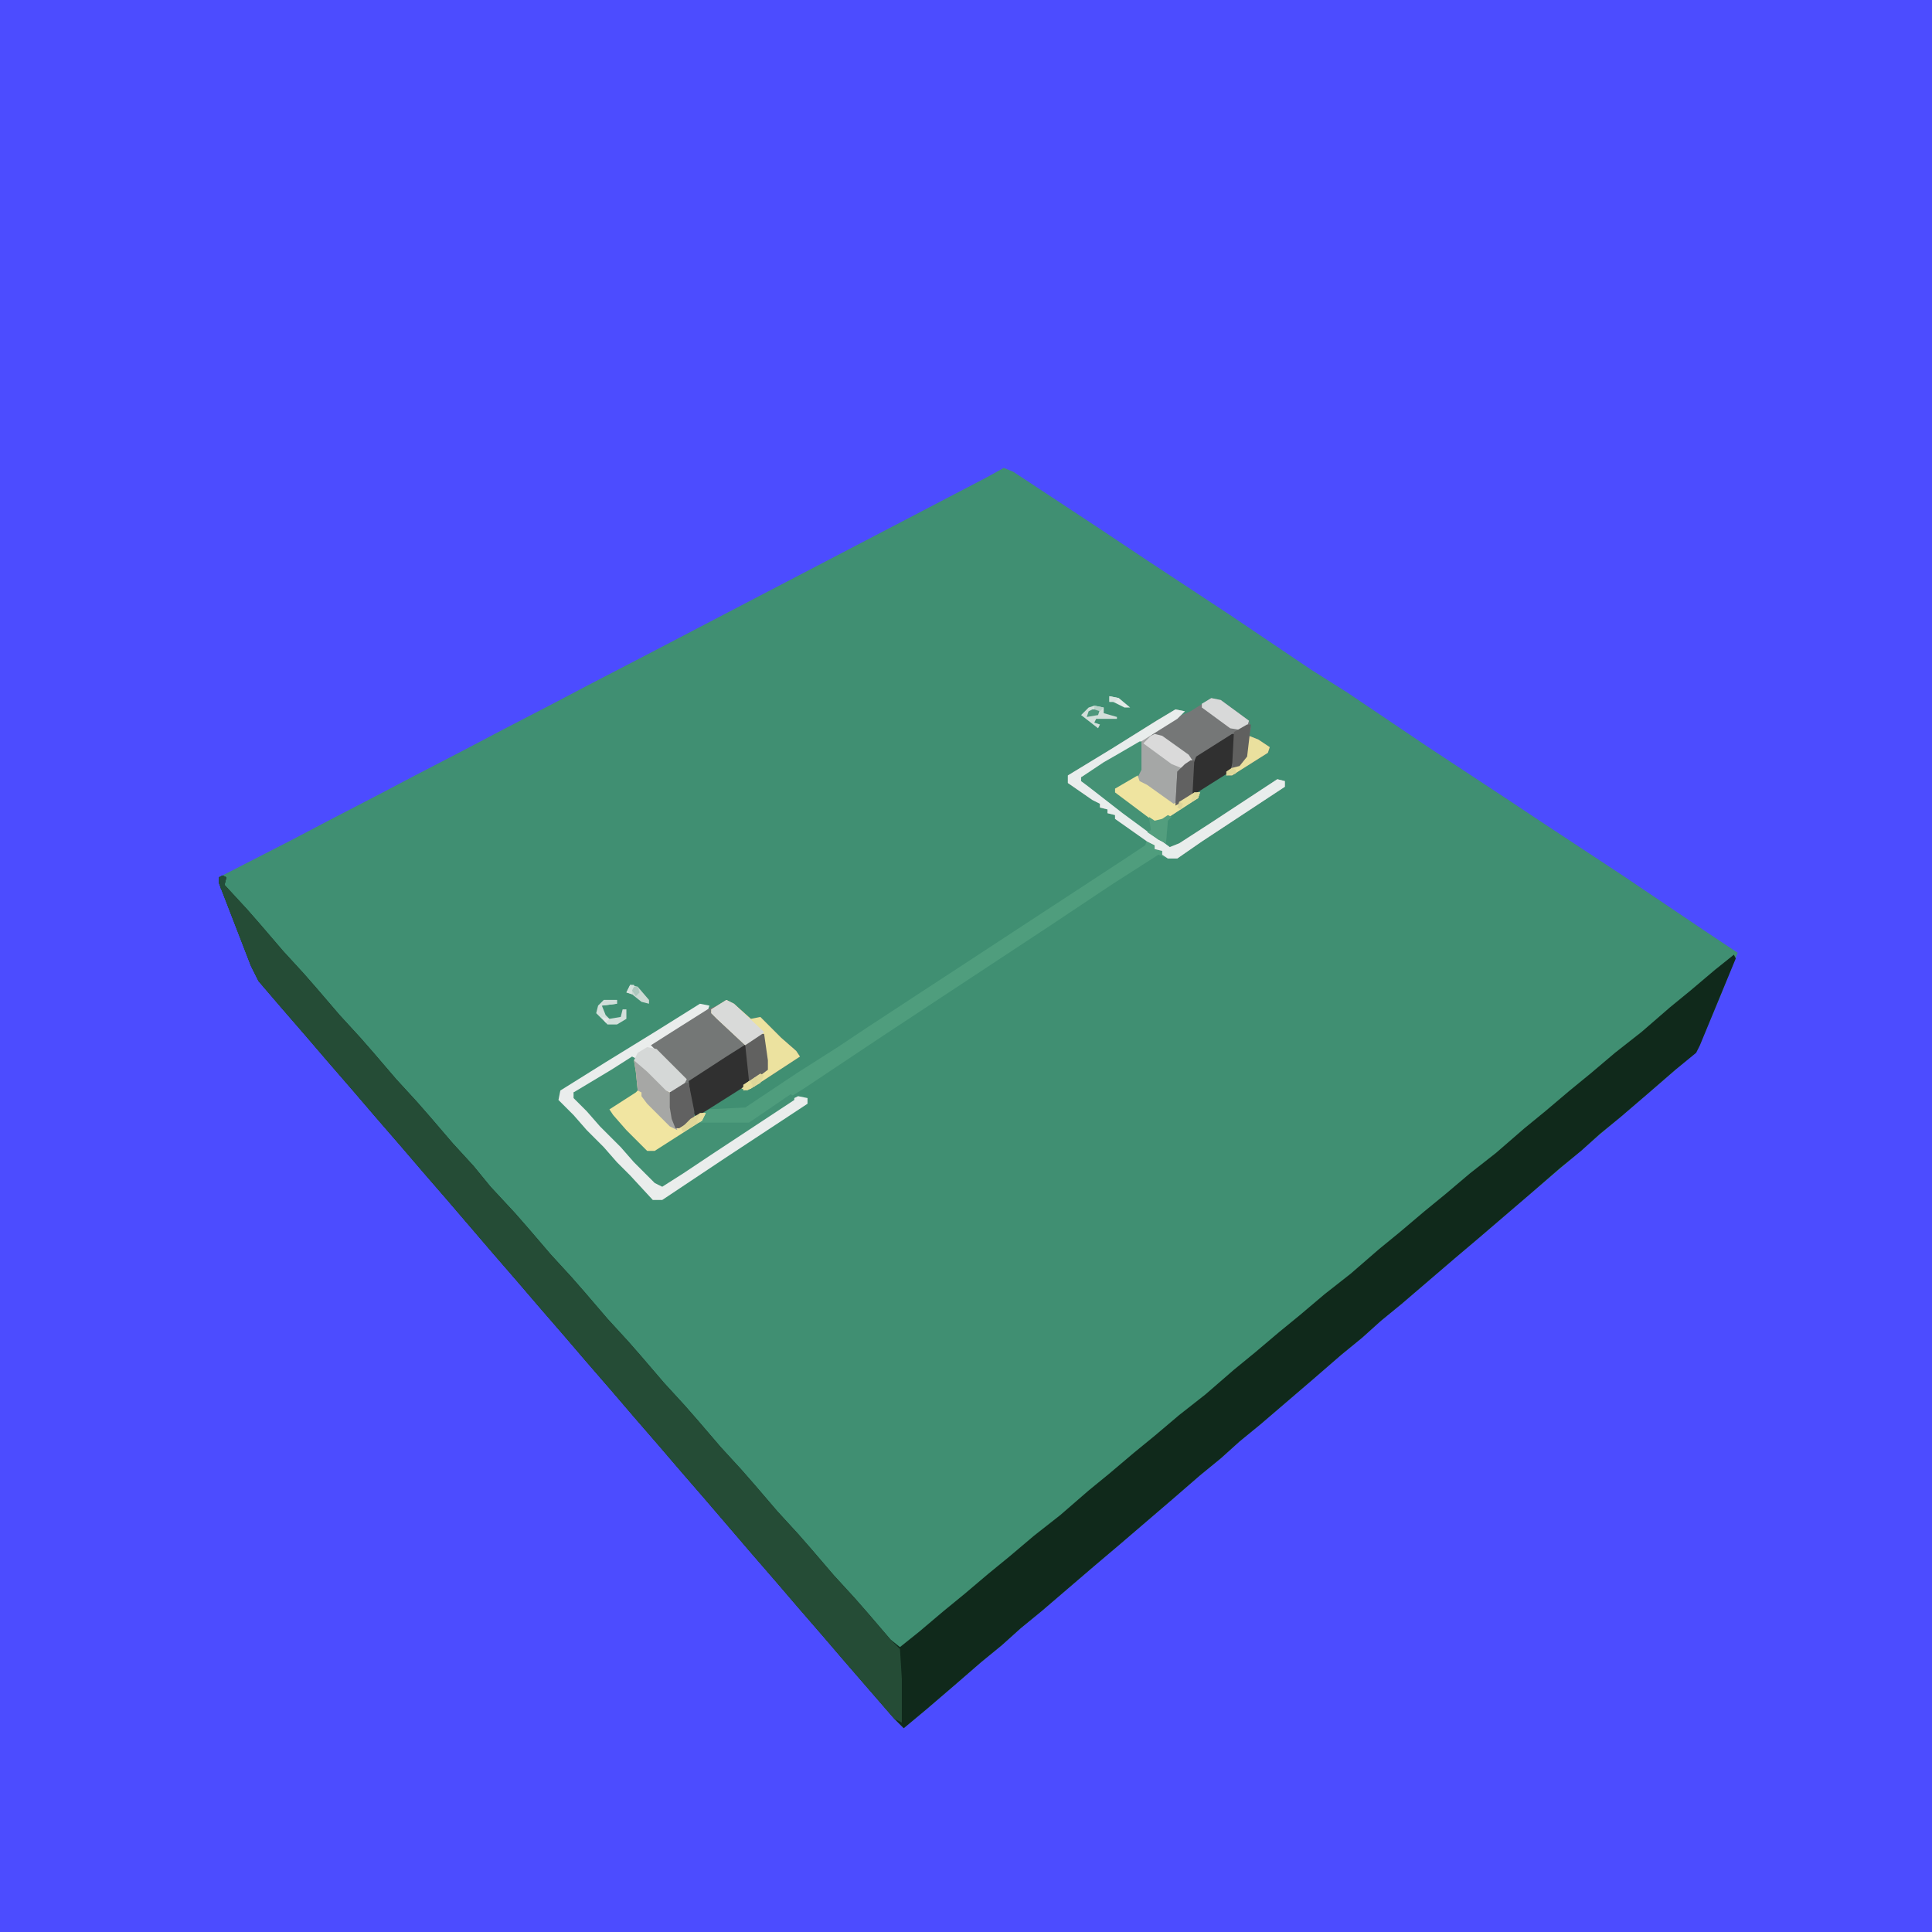
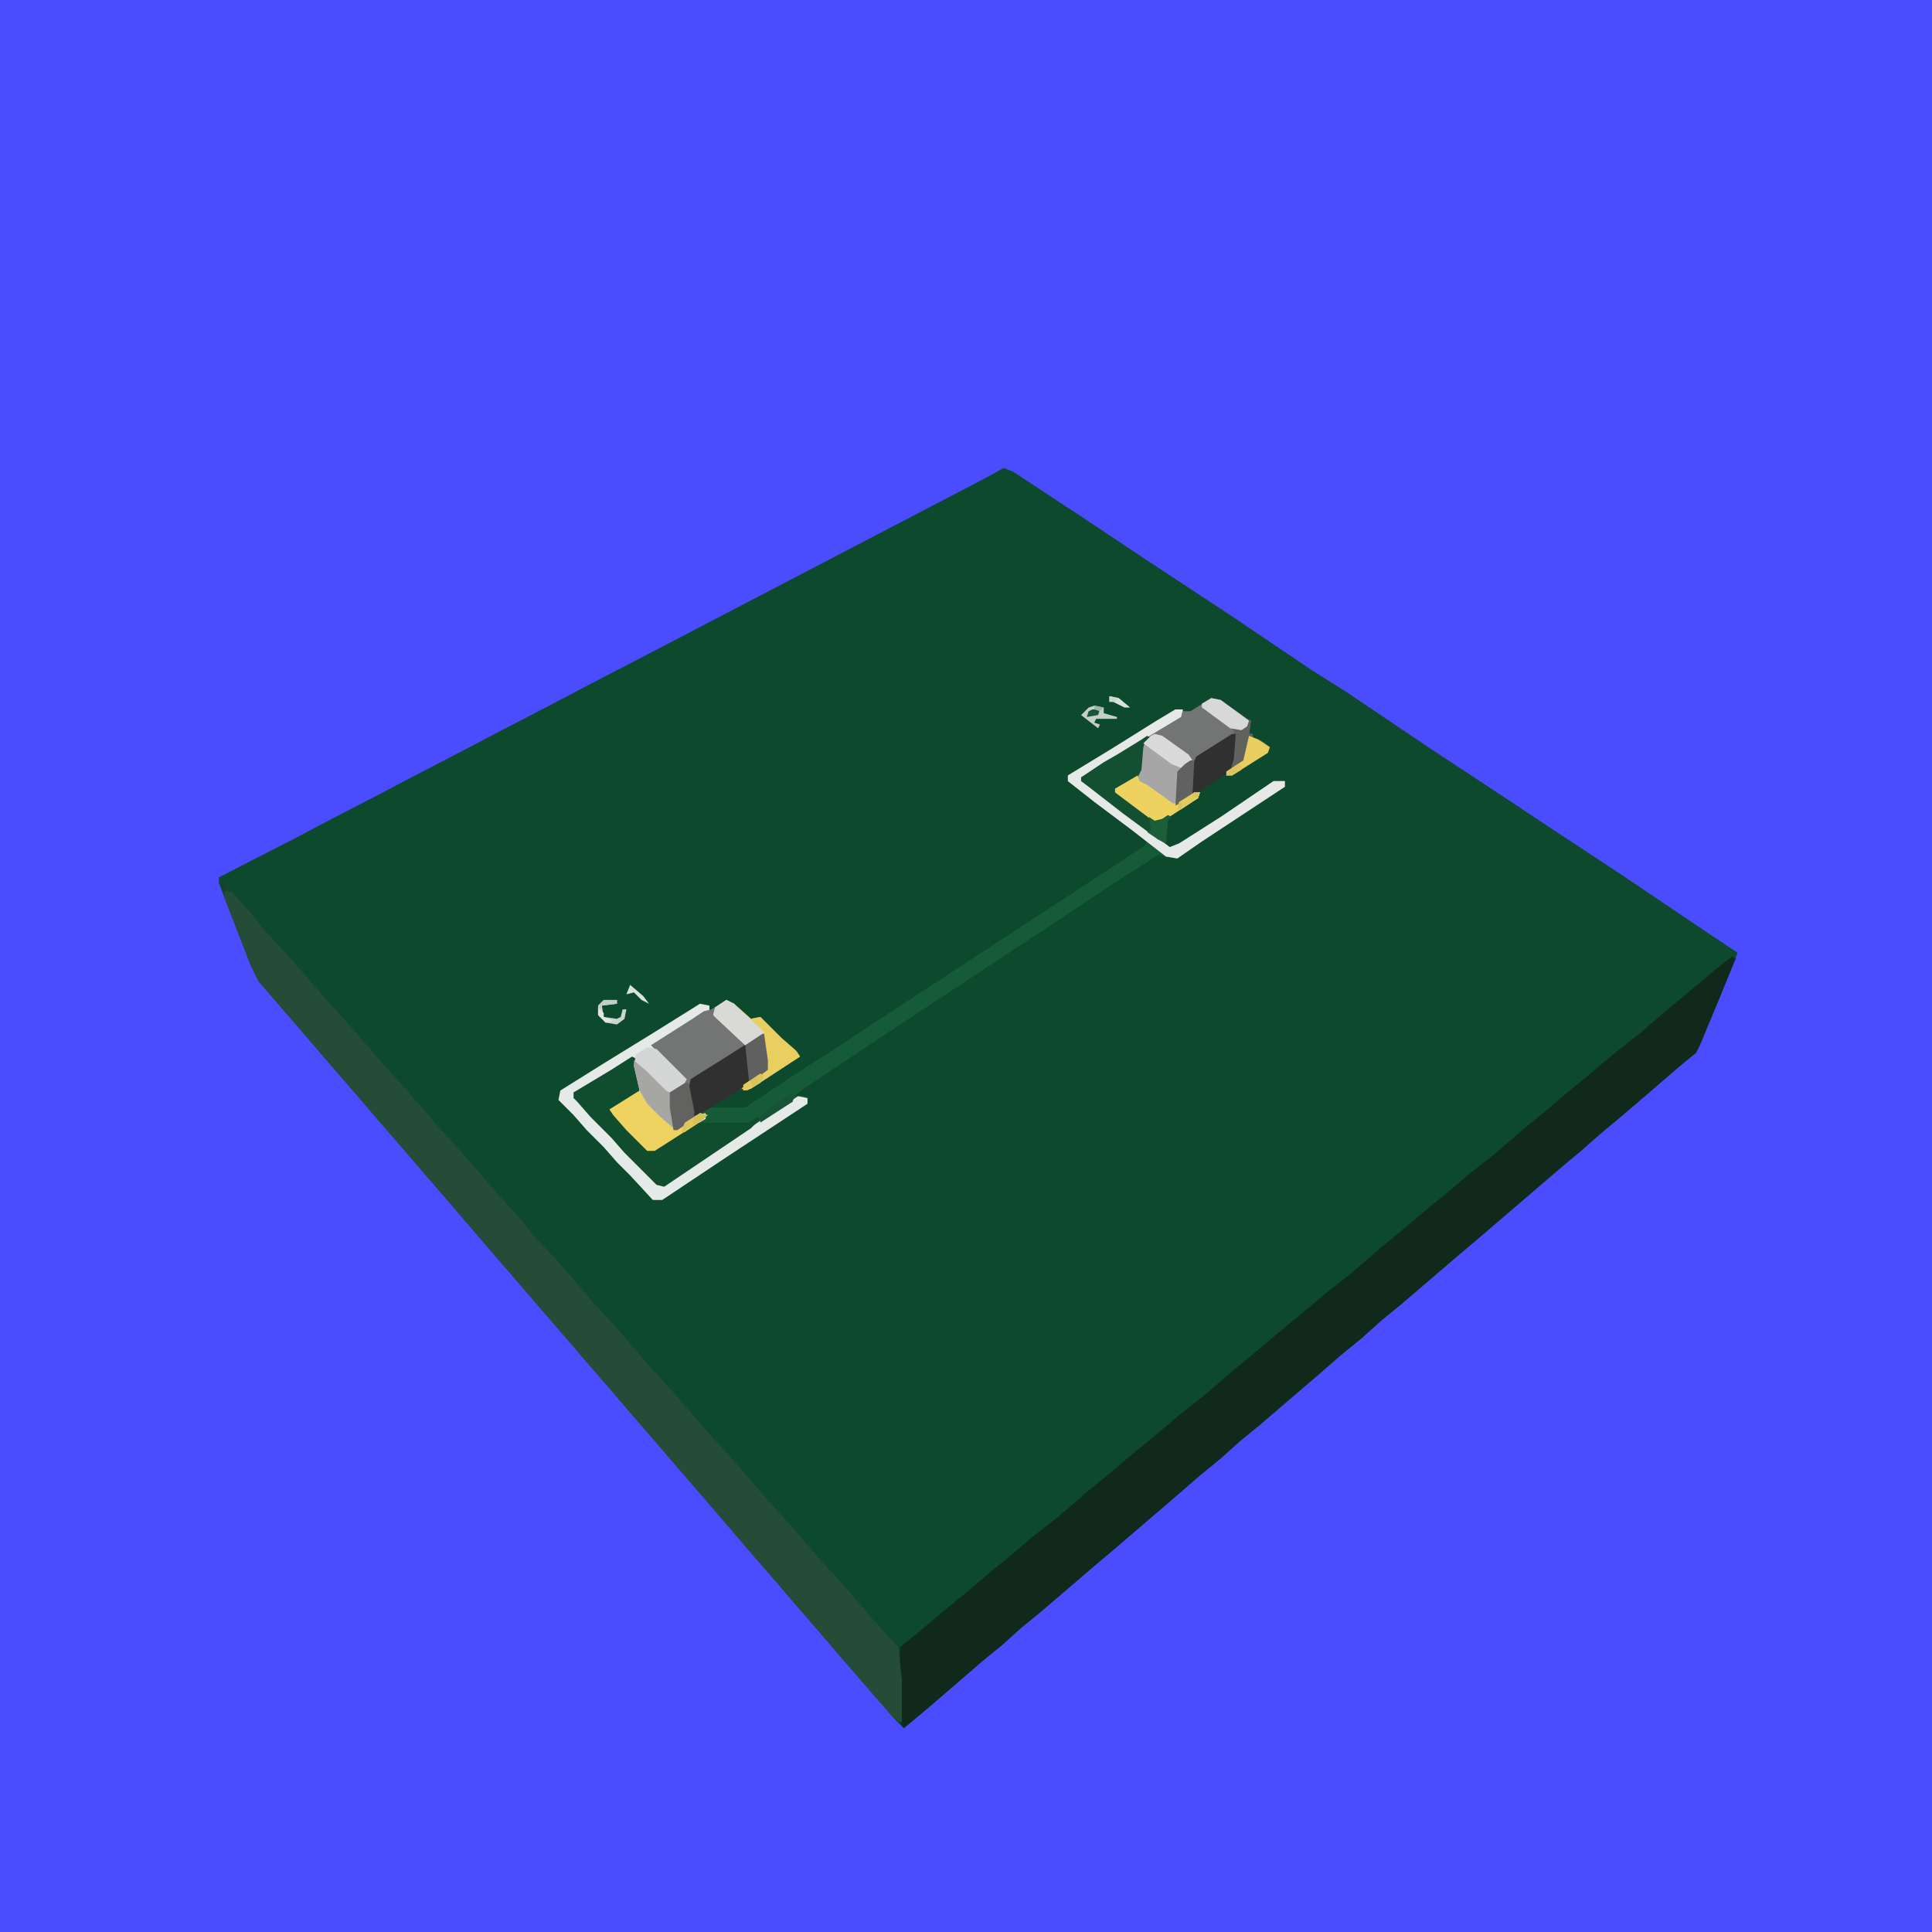
<svg xmlns="http://www.w3.org/2000/svg" version="1.1" width="1024" height="1024">
  <rect width="100%" height="100%" fill="#0000ff" fill-opacity="0.7" />
-   <path d="M0,0 L5,2 L49,31 L76,49 L120,78 L163,107 L182,119 L225,148 L269,177 L284,187 L328,216 L371,245 L389,257 L379,282 L368,308 L363,313 L348,326 L334,338 L321,349 L307,361 L293,373 L280,384 L266,396 L252,408 L239,419 L225,431 L211,443 L200,452 L190,461 L179,470 L164,483 L150,495 L136,507 L125,516 L115,525 L104,534 L89,547 L75,559 L61,571 L48,582 L34,594 L20,606 L9,615 L-1,624 L-12,633 L-27,646 L-41,658 L-53,668 L-58,663 L-71,648 L-84,633 L-96,619 L-109,604 L-121,590 L-134,575 L-146,561 L-158,547 L-171,532 L-183,518 L-196,503 L-208,489 L-221,474 L-233,460 L-246,445 L-258,431 L-271,416 L-283,402 L-295,388 L-308,373 L-320,359 L-333,344 L-345,330 L-358,315 L-370,301 L-383,286 L-395,272 L-399,264 L-416,220 L-416,217 L-377,197 L-358,187 L-331,173 L-312,163 L-285,149 L-266,139 L-239,125 L-220,115 L-193,101 L-170,89 L-147,77 L-124,65 L-101,53 L-78,41 L-55,29 L-32,17 L-9,5 Z " fill="#408F72" transform="translate(532,248)" />
-   <path d="M0,0 L2,1 L1,5 L13,18 L20,26 L32,40 L43,52 L50,60 L62,74 L73,86 L80,94 L92,108 L103,120 L110,128 L122,142 L133,154 L142,165 L155,179 L162,187 L174,201 L185,213 L192,221 L204,235 L215,247 L222,255 L234,269 L245,281 L252,289 L264,303 L275,315 L282,323 L294,337 L305,349 L312,357 L324,371 L335,383 L342,391 L354,405 L359,409 L369,401 L382,390 L393,381 L406,370 L417,361 L430,350 L444,339 L459,326 L470,317 L483,306 L494,297 L507,286 L521,275 L536,262 L547,253 L560,242 L571,233 L584,222 L598,211 L613,198 L624,189 L637,178 L648,169 L661,158 L675,147 L690,134 L701,125 L714,114 L725,105 L738,94 L752,83 L767,70 L778,61 L791,50 L801,42 L802,44 L783,90 L781,94 L770,103 L755,116 L741,128 L730,137 L720,146 L709,155 L694,168 L680,180 L666,192 L653,203 L639,215 L625,227 L614,236 L604,245 L593,254 L578,267 L564,279 L550,291 L539,300 L529,309 L518,318 L503,331 L489,343 L475,355 L462,366 L448,378 L434,390 L423,399 L413,408 L402,417 L387,430 L373,442 L361,452 L356,447 L343,432 L330,417 L318,403 L305,388 L293,374 L280,359 L268,345 L256,331 L243,316 L231,302 L218,287 L206,273 L193,258 L181,244 L168,229 L156,215 L143,200 L131,186 L119,172 L106,157 L94,143 L81,128 L69,114 L56,99 L44,85 L31,70 L19,56 L15,48 L-2,4 L-2,1 Z " fill="#10291B" transform="translate(118,464)" />
-   <path d="M0,0 L2,1 L1,5 L13,18 L20,26 L32,40 L43,52 L50,60 L62,74 L73,86 L80,94 L92,108 L103,120 L110,128 L122,142 L133,154 L142,165 L155,179 L162,187 L174,201 L185,213 L192,221 L204,235 L215,247 L222,255 L234,269 L245,281 L252,289 L264,303 L275,315 L282,323 L294,337 L305,349 L312,357 L324,371 L335,383 L342,391 L354,405 L359,410 L360,426 L360,449 L356,447 L343,432 L330,417 L318,403 L305,388 L293,374 L280,359 L268,345 L256,331 L243,316 L231,302 L218,287 L206,273 L193,258 L181,244 L168,229 L156,215 L143,200 L131,186 L119,172 L106,157 L94,143 L81,128 L69,114 L56,99 L44,85 L31,70 L19,56 L15,48 L-2,4 L-2,1 Z " fill="#254C36" transform="translate(118,464)" />
-   <path d="M0,0 L5,1 L1,5 L-12,13 L-7,14 L7,24 L9,27 L3,31 L2,33 L1,50 L10,44 L13,44 L12,47 L-8,60 L-12,59 L-32,44 L-32,42 L-20,35 L-19,32 L-19,18 L-33,26 L-42,32 L-48,36 L-50,36 L-45,41 L-28,54 L-7,70 L-3,73 L2,71 L19,60 L54,37 L58,38 L58,41 L14,70 L1,79 L-4,79 L-9,77 L-34,93 L-67,115 L-111,144 L-155,173 L-197,201 L-213,211 L-226,220 L-254,220 L-276,234 L-280,234 L-291,223 L-298,215 L-300,212 L-286,203 L-285,202 L-286,192 L-287,185 L-298,191 L-317,203 L-319,203 L-316,208 L-305,219 L-298,227 L-287,238 L-280,246 L-274,252 L-269,250 L-247,236 L-204,207 L-200,205 L-195,206 L-195,209 L-239,238 L-269,258 L-272,260 L-277,260 L-289,247 L-296,240 L-303,232 L-312,223 L-319,215 L-327,207 L-326,202 L-302,187 L-276,171 L-252,156 L-247,157 L-248,160 L-267,172 L-276,178 L-270,185 L-259,196 L-261,200 L-266,203 L-268,203 L-265,222 L-249,212 L-228,211 L-201,193 L-179,179 L-164,169 L-135,150 L-109,133 L-80,114 L-54,97 L-25,78 L-16,72 L-15,69 L-19,67 L-32,58 L-32,56 L-36,55 L-36,53 L-40,52 L-40,50 L-44,48 L-57,39 L-57,35 L-34,21 L-10,6 Z " fill="#4F9D7D" transform="translate(623,376)" />
-   <path d="M0,0 L5,1 L4,4 L-15,16 L-24,22 L-18,29 L-7,40 L-9,44 L-14,47 L-16,47 L-13,66 L0,58 L3,58 L1,62 L-24,78 L-28,78 L-39,67 L-46,59 L-48,56 L-34,47 L-33,46 L-34,36 L-35,29 L-46,35 L-65,47 L-67,47 L-64,52 L-53,63 L-46,71 L-35,82 L-28,90 L-22,96 L-17,94 L5,80 L48,51 L52,49 L57,50 L57,53 L13,82 L-17,102 L-20,104 L-25,104 L-37,91 L-44,84 L-51,76 L-60,67 L-67,59 L-75,51 L-74,46 L-50,31 L-24,15 Z " fill="#EAEDEC" transform="translate(371,532)" />
-   <path d="M0,0 L5,1 L1,5 L-12,13 L-7,14 L7,24 L9,27 L3,31 L2,33 L1,50 L10,44 L13,44 L12,47 L-8,60 L-12,59 L-32,44 L-32,42 L-20,35 L-19,32 L-19,18 L-33,26 L-42,32 L-48,36 L-50,36 L-45,41 L-28,54 L-7,70 L-3,73 L2,71 L19,60 L54,37 L58,38 L58,41 L14,70 L1,79 L-4,79 L-7,77 L-7,75 L-11,74 L-11,72 L-15,70 L-32,58 L-32,56 L-36,55 L-36,53 L-40,52 L-40,50 L-44,48 L-57,39 L-57,35 L-34,21 L-10,6 Z " fill="#A5A7A6" transform="translate(623,376)" />
-   <path d="M0,0 L2,1 L3,8 L4,18 L-1,22 L-11,28 L-5,35 L6,47 L9,50 L14,48 L34,35 L62,35 L84,20 L86,21 L86,23 L42,52 L27,62 L16,69 L12,67 L1,56 L-6,48 L-17,37 L-24,29 L-31,22 L-31,19 L-11,7 Z M86,19 Z " fill="#439174" transform="translate(335,560)" />
-   <path d="M0,0 L4,2 L13,10 L18,9 L29,20 L37,27 L39,30 L13,47 L9,48 L9,45 L21,37 L20,23 L19,19 L0,31 L-19,43 L-17,63 L-25,68 L-27,68 L-29,63 L-30,57 L-30,49 L-22,44 L-24,40 L-38,26 L-40,24 L-29,17 L-10,5 L-5,3 Z " fill="#747776" transform="translate(385,530)" />
-   <path d="M0,0 L5,1 L20,12 L21,16 L20,20 L25,22 L31,26 L30,29 L11,41 L8,41 L8,39 L10,38 L13,19 L-8,32 L-10,45 L-10,52 L-19,57 L-18,39 L-14,35 L-11,32 L-24,22 L-27,20 L-32,20 L-28,16 L-18,10 L-11,7 Z " fill="#757777" transform="translate(642,370)" />
-   <path d="M0,0 L5,1 L1,5 L-15,15 L-26,22 L-35,28 L-46,34 L-50,36 L-45,41 L-28,54 L-7,70 L-3,73 L2,71 L19,60 L54,37 L58,38 L58,41 L14,70 L1,79 L-4,79 L-7,77 L-7,75 L-11,74 L-11,72 L-15,70 L-32,58 L-32,56 L-36,55 L-36,53 L-40,52 L-40,50 L-44,48 L-57,39 L-57,35 L-34,21 L-10,6 Z " fill="#E9EDEC" transform="translate(623,376)" />
-   <path d="M0,0 L7,6 L17,16 L19,17 L22,36 L35,28 L38,28 L36,32 L11,48 L7,48 L-4,37 L-11,29 L-13,26 L1,17 L2,16 L1,6 Z " fill="#F1E5A1" transform="translate(336,562)" />
-   <path d="M0,0 L1,0 L3,14 L3,19 L-8,27 L-27,39 L-35,44 L-37,41 L-39,25 L-19,12 Z " fill="#303030" transform="translate(404,548)" />
-   <path d="M0,0 L1,0 L1,15 L-1,19 L-11,25 L-13,25 L-8,30 L8,42 L12,41 L17,39 L15,42 L14,54 L10,52 L-9,38 L-27,24 L-31,21 L-31,19 L-19,11 L-12,7 Z " fill="#459275" transform="translate(604,393)" />
-   <path d="M0,0 L4,2 L13,10 L18,9 L29,20 L37,27 L39,30 L13,47 L9,48 L9,45 L21,37 L20,23 L19,19 L10,24 L-5,10 L-8,7 L-8,5 Z " fill="#ECE29F" transform="translate(385,530)" />
-   <path d="M0,0 L1,3 L5,5 L19,15 L24,13 L30,9 L33,9 L32,12 L12,25 L8,24 L-12,9 L-12,7 Z " fill="#EFE4A0" transform="translate(603,411)" />
-   <path d="M0,0 L2,0 L1,13 L-1,20 L-20,32 L-22,32 L-21,17 L-19,12 Z " fill="#303030" transform="translate(653,389)" />
-   <path d="M0,0 L5,1 L21,17 L19,21 L14,24 L9,23 L-7,7 L-5,3 Z " fill="#D5D8D7" transform="translate(343,555)" />
-   <path d="M0,0 L4,2 L20,17 L16,21 L10,24 L-5,10 L-8,7 L-8,5 Z " fill="#D9DAD9" transform="translate(385,530)" />
-   <path d="M0,0 L7,6 L17,16 L19,17 L22,34 L23,37 L19,35 L7,23 L4,19 L4,17 L2,16 L1,6 Z " fill="#A6A7A5" transform="translate(336,562)" />
-   <path d="M0,0 L2,0 L5,15 L5,19 L-3,24 L-5,24 L-7,19 L-8,13 L-8,5 Z " fill="#616161" transform="translate(363,574)" />
+   <path d="M0,0 L5,2 L49,31 L76,49 L120,78 L163,107 L182,119 L225,148 L269,177 L284,187 L328,216 L371,245 L389,257 L379,282 L368,308 L363,313 L348,326 L334,338 L321,349 L307,361 L293,373 L280,384 L266,396 L252,408 L239,419 L225,431 L211,443 L200,452 L190,461 L179,470 L164,483 L150,495 L136,507 L125,516 L115,525 L104,534 L89,547 L75,559 L61,571 L48,582 L34,594 L20,606 L9,615 L-1,624 L-12,633 L-27,646 L-41,658 L-53,668 L-58,663 L-71,648 L-84,633 L-96,619 L-109,604 L-121,590 L-134,575 L-146,561 L-158,547 L-171,532 L-183,518 L-196,503 L-208,489 L-221,474 L-233,460 L-246,445 L-258,431 L-271,416 L-283,402 L-295,388 L-308,373 L-320,359 L-333,344 L-345,330 L-358,315 L-370,301 L-383,286 L-395,272 L-399,264 L-416,220 L-416,217 L-377,197 L-358,187 L-331,173 L-312,163 L-285,149 L-266,139 L-239,125 L-220,115 L-193,101 L-170,89 L-147,77 L-124,65 L-101,53 L-78,41 L-55,29 L-32,17 L-9,5 Z " fill="#0D4A2D" transform="translate(532,248)" />
+   <path d="M0,0 L2,1 L-17,47 L-19,51 L-30,60 L-45,73 L-59,85 L-70,94 L-80,103 L-91,112 L-106,125 L-120,137 L-134,149 L-147,160 L-161,172 L-175,184 L-186,193 L-196,202 L-207,211 L-222,224 L-236,236 L-250,248 L-261,257 L-271,266 L-282,275 L-297,288 L-311,300 L-325,312 L-338,323 L-352,335 L-366,347 L-377,356 L-387,365 L-398,374 L-413,387 L-427,399 L-439,409 L-441,406 L-441,366 L-431,358 L-418,347 L-407,338 L-394,327 L-383,318 L-370,307 L-356,296 L-341,283 L-330,274 L-317,263 L-306,254 L-293,243 L-279,232 L-264,219 L-253,210 L-240,199 L-229,190 L-216,179 L-202,168 L-187,155 L-176,146 L-163,135 L-152,126 L-139,115 L-125,104 L-110,91 L-99,82 L-86,71 L-75,62 L-62,51 L-48,40 L-33,27 L-22,18 L-9,7 Z " fill="#10291B" transform="translate(918,507)" />
+   <path d="M0,0 L5,1 L19,11 L21,12 L20,19 L22,19 L22,21 L27,23 L31,26 L30,29 L11,41 L8,41 L8,39 L10,38 L13,19 L-8,32 L-11,51 L-6,50 L-7,53 L-27,66 L-31,65 L-51,50 L-51,48 L-39,41 L-38,38 L-37,26 L-35,22 L-45,28 L-54,34 L-65,40 L-69,42 L-64,47 L-47,60 L-26,76 L-22,79 L-17,77 L5,63 L33,44 L39,44 L39,47 L-5,76 L-18,85 L-24,84 L-28,83 L-53,99 L-86,121 L-130,150 L-174,179 L-216,207 L-221,211 L-215,211 L-214,215 L-258,244 L-288,264 L-291,266 L-296,266 L-308,253 L-315,246 L-322,238 L-331,229 L-338,221 L-346,213 L-345,208 L-321,193 L-295,177 L-271,162 L-266,163 L-266,166 L-257,160 L-253,162 L-244,170 L-239,169 L-228,180 L-220,187 L-218,190 L-244,207 L-251,208 L-265,217 L-247,217 L-220,199 L-198,185 L-183,175 L-154,156 L-128,139 L-99,120 L-73,103 L-44,84 L-35,78 L-34,75 L-38,73 L-54,61 L-71,48 L-76,44 L-76,41 L-53,27 L-29,12 L-19,6 L-14,7 L-11,7 Z " fill="#155B37" transform="translate(642,370)" />
+   <path d="M0,0 L4,1 L13,11 L22,22 L35,36 L42,44 L54,58 L65,70 L72,78 L84,92 L95,104 L102,112 L114,126 L125,138 L132,146 L144,160 L155,172 L164,183 L177,197 L184,205 L196,219 L207,231 L214,239 L226,253 L237,265 L244,273 L256,287 L267,299 L274,307 L286,321 L297,333 L304,341 L316,355 L327,367 L334,375 L346,389 L357,401 L359,418 L359,441 L355,439 L342,424 L329,409 L317,395 L304,380 L292,366 L279,351 L267,337 L255,323 L242,308 L230,294 L217,279 L205,265 L192,250 L180,236 L167,221 L155,207 L142,192 L130,178 L118,164 L105,149 L93,135 L80,120 L68,106 L55,91 L43,77 L30,62 L18,48 L14,40 L0,4 Z " fill="#254C36" transform="translate(119,472)" />
+   <path d="M0,0 L4,2 L13,10 L18,9 L29,20 L37,27 L39,30 L13,47 L9,48 L9,45 L21,37 L20,23 L19,19 L0,31 L-19,43 L-17,59 L-16,61 L-11,60 L-11,63 L-29,74 L-39,81 L-43,79 L-53,69 L-60,61 L-62,58 L-48,49 L-46,49 L-49,35 L-50,31 L-63,39 L-79,49 L-81,49 L-78,54 L-62,71 L-54,79 L-47,87 L-36,98 L-32,97 L12,68 L38,51 L43,52 L43,55 L-1,84 L-31,104 L-34,106 L-39,106 L-51,93 L-58,86 L-65,78 L-74,69 L-81,61 L-89,53 L-88,48 L-64,33 L-38,17 L-14,2 L-9,3 L-9,6 Z " fill="#E5E9E7" transform="translate(385,530)" />
+   <path d="M0,0 L5,1 L19,11 L21,12 L20,19 L22,19 L22,21 L27,23 L31,26 L30,29 L11,41 L8,41 L8,39 L10,38 L13,19 L-8,32 L-11,51 L-6,50 L-7,53 L-27,66 L-31,65 L-51,50 L-51,48 L-39,41 L-38,38 L-37,26 L-35,22 L-45,28 L-54,34 L-65,40 L-69,42 L-64,47 L-47,60 L-26,76 L-22,79 L-17,77 L5,63 L33,44 L39,44 L39,47 L-5,76 L-18,85 L-24,84 L-42,70 L-62,55 L-76,44 L-76,41 L-53,27 L-29,12 L-19,6 L-14,7 L-11,7 Z " fill="#737574" transform="translate(642,370)" />
+   <path d="M0,0 L4,2 L13,10 L18,9 L29,20 L37,27 L39,30 L13,47 L9,48 L9,45 L21,37 L20,23 L19,19 L0,31 L-19,43 L-17,63 L-26,69 L-28,69 L-30,57 L-30,49 L-22,44 L-24,40 L-38,26 L-40,24 L-18,10 L-12,6 L-8,5 Z " fill="#727574" transform="translate(385,530)" />
+   <path d="M0,0 L2,1 L3,8 L4,19 L-11,28 L-5,35 L6,47 L9,50 L14,48 L34,35 L62,35 L66,32 L68,33 L63,38 L20,67 L17,69 L13,68 L-4,51 L-11,43 L-22,32 L-29,24 L-31,22 L-31,19 L-11,7 Z M68,31 Z " fill="#104D2F" transform="translate(335,560)" />
+   <path d="M0,0 L4,1 L18,11 L20,14 L14,18 L13,20 L12,37 L21,31 L24,31 L23,34 L3,47 L-1,46 L-21,31 L-21,29 L-9,22 L-8,19 L-7,7 L-5,3 Z " fill="#A7A6A6" transform="translate(612,389)" />
+   <path d="M0,0 L4,0 L3,4 L-17,16 L-27,23 L-34,27 L-47,35 L-50,36 L-45,41 L-28,54 L-7,70 L-3,73 L2,71 L24,57 L52,38 L58,38 L58,41 L14,70 L1,79 L-5,78 L-23,64 L-43,49 L-57,38 L-57,35 L-34,21 L-10,6 Z " fill="#E6E9E7" transform="translate(623,376)" />
+   <path d="M0,0 L1,0 L3,14 L3,19 L-8,27 L-27,39 L-36,44 L-39,29 L-38,24 L-22,14 Z " fill="#303030" transform="translate(404,548)" />
+   <path d="M0,0 L2,1 L-1,3 L-2,6 L-3,18 L-5,22 L-15,28 L-17,28 L-12,33 L4,45 L8,44 L13,42 L11,45 L10,57 L6,55 L-13,41 L-31,27 L-35,24 L-35,22 L-23,14 L-16,10 L-3,2 Z " fill="#134F31" transform="translate(608,390)" />
+   <path d="M0,0 L4,2 L13,10 L18,9 L29,20 L37,27 L39,30 L13,47 L9,48 L9,45 L21,37 L20,23 L19,19 L10,24 L-5,10 L-7,8 L-6,4 Z " fill="#E9CF5F" transform="translate(385,530)" />
+   <path d="M0,0 L4,5 L11,13 L18,20 L23,18 L32,12 L36,13 L33,16 L8,32 L4,32 L-7,21 L-14,13 L-16,10 Z " fill="#EFD360" transform="translate(339,578)" />
+   <path d="M0,0 L5,1 L21,17 L19,21 L14,24 L12,24 L14,38 L14,43 L7,37 L0,30 L-4,23 L-7,10 L-6,4 Z " fill="#D4D6D5" transform="translate(343,555)" />
+   <path d="M0,0 L5,1 L19,11 L21,12 L20,19 L22,19 L22,21 L27,23 L31,26 L30,29 L11,41 L8,41 L8,39 L10,38 L12,25 L12,17 L-4,6 L-5,3 Z " fill="#61615F" transform="translate(642,370)" />
+   <path d="M0,0 L2,0 L1,13 L-1,20 L-18,31 L-22,32 L-21,17 L-19,12 Z " fill="#303030" transform="translate(653,389)" />
+   <path d="M0,0 L1,3 L5,5 L19,15 L24,13 L30,9 L33,9 L32,12 L12,25 L8,24 L-12,9 L-12,7 Z " fill="#EDD260" transform="translate(603,411)" />
+   <path d="M0,0 L4,2 L20,17 L16,21 L10,24 L-5,10 L-7,8 L-6,4 Z " fill="#D9D9D8" transform="translate(385,530)" />
+   <path d="M0,0 L7,6 L17,16 L19,17 L21,31 L21,36 L14,30 L7,23 L3,16 L0,3 Z " fill="#A6A6A5" transform="translate(336,562)" />
+   <path d="M0,0 L2,0 L5,15 L5,19 L-4,25 L-6,25 L-8,13 L-8,5 Z " fill="#626261" transform="translate(363,574)" />
  <path d="M0,0 L4,1 L18,11 L20,14 L14,18 L9,16 L-6,5 L-2,1 Z " fill="#DADADA" transform="translate(612,389)" />
-   <path d="M0,0 L1,0 L3,14 L3,19 L-5,25 L-7,25 L-9,6 Z " fill="#616160" transform="translate(404,548)" />
-   <path d="M0,0 L5,1 L20,12 L19,15 L16,17 L10,16 L-5,5 L-5,3 Z " fill="#D8D9D9" transform="translate(642,370)" />
-   <path d="M0,0 L2,0 L1,19 L-8,24 L-7,6 L-3,2 Z " fill="#616161" transform="translate(631,403)" />
-   <path d="M0,0 L5,2 L11,6 L10,9 L-9,21 L-12,21 L-12,19 L-3,13 Z " fill="#EAE09E" transform="translate(662,390)" />
-   <path d="M0,0 L2,0 L0,17 L-4,22 L-8,23 L-7,4 Z " fill="#60605F" transform="translate(661,384)" />
-   <path d="M0,0 L2,1 L0,3 L-1,15 L-5,13 L-11,9 L-9,8 L-10,1 L-7,3 L-3,2 Z " fill="#539E7E" transform="translate(619,432)" />
-   <path d="M0,0 L5,1 L5,4 L12,6 L12,7 L1,7 L0,9 L3,10 L2,12 L-7,5 L-3,1 Z " fill="#D3DFDA" transform="translate(580,374)" />
-   <path d="M0,0 L7,0 L7,2 L-1,3 L1,8 L3,10 L9,9 L10,5 L12,5 L12,10 L7,13 L2,13 L-4,7 L-3,3 Z " fill="#D4E0DB" transform="translate(320,530)" />
-   <path d="M0,0 L4,1 L10,8 L10,10 L6,9 L1,5 L-2,4 Z " fill="#CBD9D3" transform="translate(334,522)" />
-   <path d="M0,0 L3,0 L1,4 L-9,10 L-10,8 L-5,3 Z " fill="#E0D799" transform="translate(371,590)" />
-   <path d="M0,0 L2,1 L0,5 L-7,9 L-10,8 L-6,4 Z " fill="#E1D99B" transform="translate(403,569)" />
-   <path d="M0,0 L3,0 L2,3 L-8,9 L-8,5 Z " fill="#E9DF9E" transform="translate(633,420)" />
-   <path d="M0,0 L5,1 L11,6 L8,6 L2,3 L0,3 Z " fill="#E3EAE7" transform="translate(588,369)" />
-   <path d="M0,0 L4,0 L3,3 L-3,4 L-2,1 Z " fill="#4F977C" transform="translate(579,376)" />
-   <path d="M0,0 L2,1 L1,5 L1,9 L-1,7 L-2,1 Z " fill="#234C3A" transform="translate(118,464)" />
-   <path d="M0,0 L7,0 L7,2 L-1,3 Z " fill="#D1DED9" transform="translate(320,530)" />
-   <path d="M0,0 L2,1 L1,4 L-3,5 L-3,2 Z " fill="#E8DE9C" transform="translate(397,573)" />
-   <path d="M0,0 L2,0 L3,3 L1,3 L1,5 L-2,4 Z " fill="#D8E3DE" transform="translate(334,522)" />
-   <path d="M0,0 L3,0 L1,4 L-2,5 Z " fill="#E7DE9D" transform="translate(371,590)" />
-   <path d="M0,0 L3,0 L2,3 L-2,5 Z " fill="#E0DA9B" transform="translate(633,420)" />
-   <path d="M0,0 L2,1 L2,3 L-3,4 L-3,2 Z " fill="#DED799" transform="translate(653,407)" />
-   <path d="M0,0 L5,1 L3,3 L0,3 Z " fill="#D8E3DF" transform="translate(588,369)" />
-   <path d="M0,0 L2,0 L3,3 L1,5 L-1,2 Z " fill="#AEC8BE" transform="translate(336,523)" />
-   <path d="M0,0 L5,1 L3,3 L0,2 Z " fill="#B8D0C7" transform="translate(580,374)" />
-   <path d="M0,0 L2,1 L0,5 L-2,3 Z " fill="#DED699" transform="translate(400,571)" />
-   <path d="M0,0 L2,1 L1,4 L-1,3 Z " fill="#DDD599" transform="translate(625,425)" />
-   <path d="M0,0 L4,1 L2,3 Z " fill="#E3E9E7" transform="translate(319,539)" />
+   <path d="M0,0 L1,0 L3,14 L3,19 L-5,25 L-7,25 L-9,6 Z " fill="#616060" transform="translate(404,548)" />
+   <path d="M0,0 L5,1 L20,12 L19,15 L16,17 L10,16 L-5,5 L-5,3 Z " fill="#D7D8D7" transform="translate(642,370)" />
+   <path d="M0,0 L2,0 L1,19 L-8,24 L-7,6 L-3,2 Z " fill="#616160" transform="translate(631,403)" />
+   <path d="M0,0 L5,2 L11,6 L10,9 L-9,21 L-12,21 L-12,19 L-3,13 Z " fill="#E8CE5F" transform="translate(662,390)" />
+   <path d="M0,0 L2,1 L0,3 L-1,15 L-5,13 L-11,9 L-9,8 L-10,1 L-7,3 L-3,2 Z " fill="#1B5E39" transform="translate(619,432)" />
+   <path d="M0,0 L5,1 L5,4 L12,6 L12,7 L1,7 L0,9 L3,10 L2,12 L-7,5 L-3,1 Z " fill="#C2D0C9" transform="translate(580,374)" />
+   <path d="M0,0 Z M-2,1 L0,2 L-1,5 L-18,16 L-18,13 L-14,9 Z " fill="#185337" transform="translate(421,579)" />
+   <path d="M0,0 L7,0 L7,2 L-1,3 L0,9 L7,10 L9,9 L10,5 L12,5 L11,10 L7,13 L1,12 L-3,8 L-3,3 Z " fill="#CAD5CF" transform="translate(320,530)" />
+   <path d="M0,0 L4,1 L1,4 L-8,10 L-10,10 L-8,5 Z " fill="#E0C85E" transform="translate(371,590)" />
+   <path d="M0,0 L2,1 L0,5 L-7,9 L-10,8 L-6,4 Z " fill="#DBC55D" transform="translate(403,569)" />
+   <path d="M0,0 L3,0 L2,3 L-7,9 L-9,9 L-8,5 Z " fill="#E3CB5E" transform="translate(633,420)" />
+   <path d="M0,0 L7,6 L10,10 L6,8 L2,4 L-2,5 Z " fill="#DBE2DE" transform="translate(334,522)" />
+   <path d="M0,0 L4,1 L1,4 L-3,6 L-4,4 Z " fill="#D1C25A" transform="translate(371,590)" />
+   <path d="M0,0 L7,0 L7,2 L-1,3 L-2,6 L-3,3 Z " fill="#C0CEC7" transform="translate(320,530)" />
+   <path d="M0,0 L5,1 L11,6 L8,6 L2,3 L0,3 Z " fill="#DBE2DE" transform="translate(588,369)" />
+   <path d="M0,0 L2,1 L2,3 L-3,6 L-6,6 L-6,4 Z " fill="#DDC65D" transform="translate(656,405)" />
+   <path d="M0,0 L4,0 L3,3 L-3,4 L-2,1 Z " fill="#1B5539" transform="translate(579,376)" />
+   <path d="M0,0 L3,3 L3,5 L8,7 L4,8 L0,4 Z " fill="#E1E6E4" transform="translate(317,534)" />
+   <path d="M0,0 L2,1 L1,4 L-3,5 L-3,2 Z " fill="#E5CB5D" transform="translate(397,573)" />
+   <path d="M0,0 Z M-2,1 L0,2 L-1,5 L-4,6 Z " fill="#1A5538" transform="translate(421,579)" />
+   <path d="M0,0 L2,0 L4,4 L1,5 Z " fill="#1C3F2C" transform="translate(117,468)" />
+   <path d="M0,0 L5,1 L3,3 L0,3 Z " fill="#CBD6D1" transform="translate(588,369)" />
+   <path d="M0,0 L2,1 L0,5 L-2,5 Z " fill="#D9C45D" transform="translate(363,595)" />
+   <path d="M0,0 L5,1 L3,3 L0,2 Z " fill="#9EB5A9" transform="translate(580,374)" />
+   <path d="M0,0 L2,1 L0,5 L-2,3 Z " fill="#D7C05A" transform="translate(369,591)" />
+   <path d="M0,0 L2,1 L0,5 L-2,3 Z " fill="#D7C25D" transform="translate(400,571)" />
+   <path d="M0,0 L2,1 L1,4 L-1,4 Z " fill="#D9C35D" transform="translate(625,425)" />
+   <path d="M0,0 L3,0 L2,3 L-1,2 Z " fill="#D9C55B" transform="translate(633,420)" />
+   <path d="M0,0 Z M-2,1 L1,2 L0,4 L-2,4 Z " fill="#E1C95D" transform="translate(632,421)" />
</svg>
